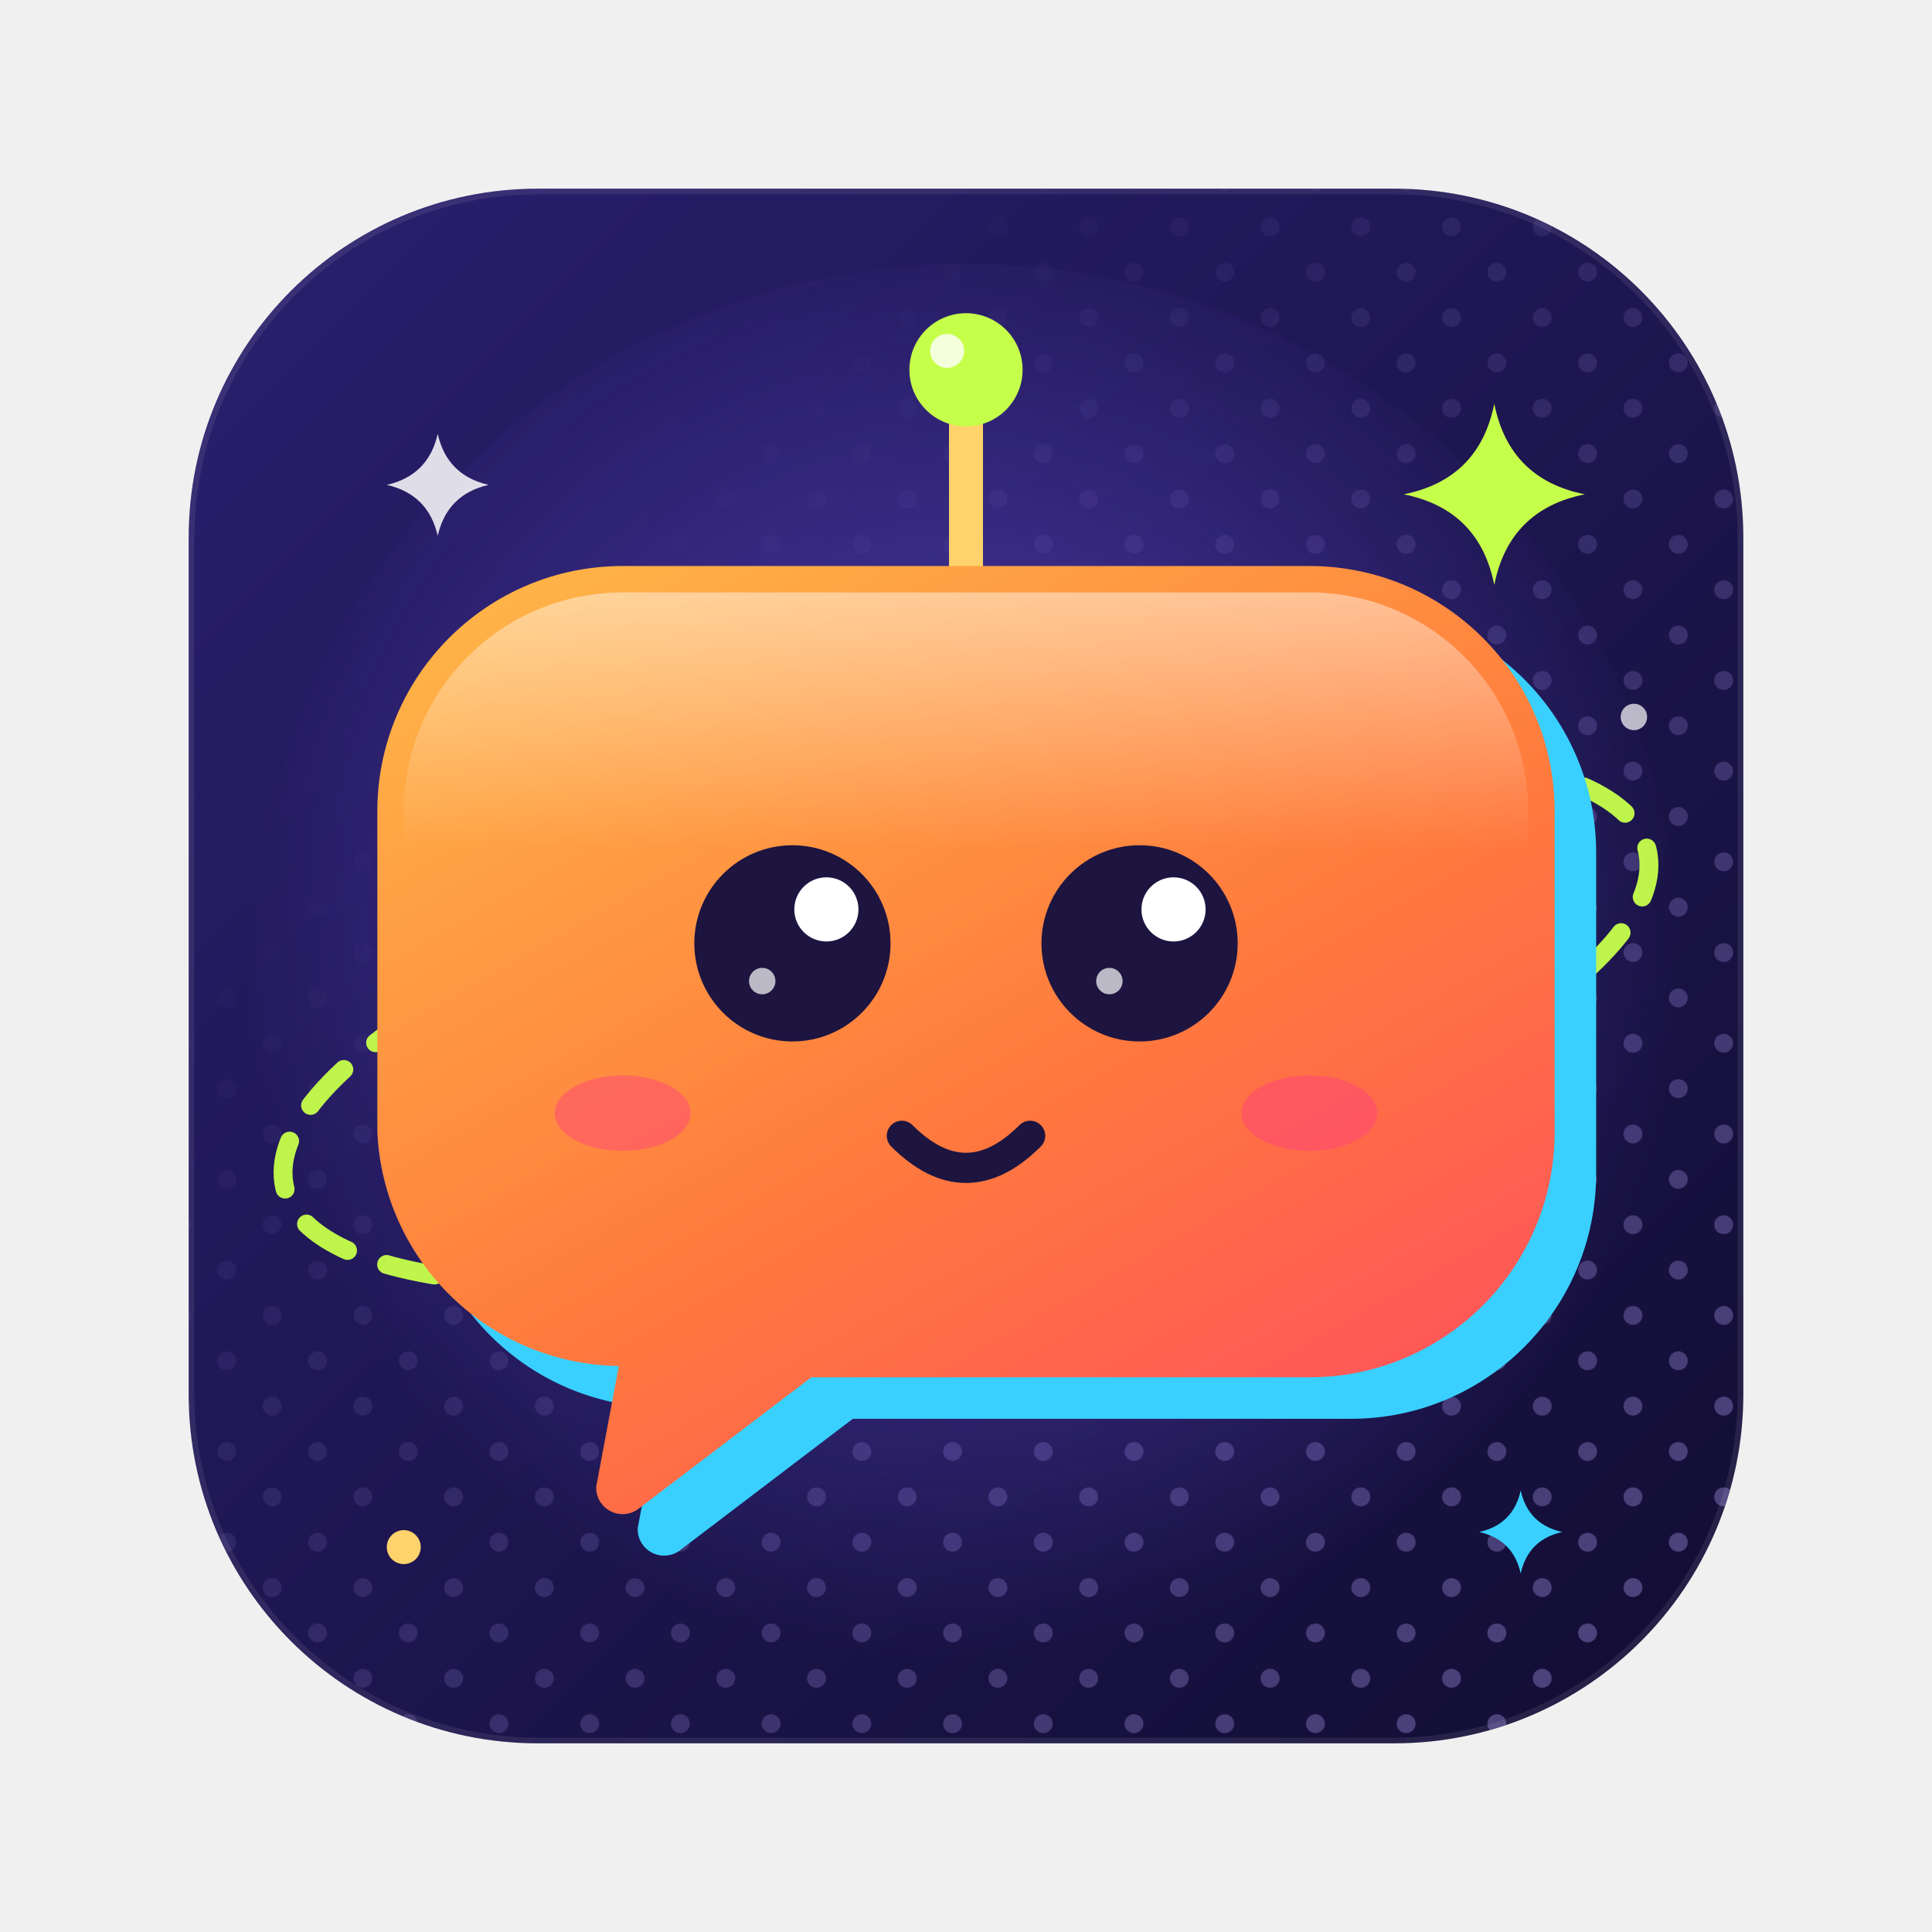
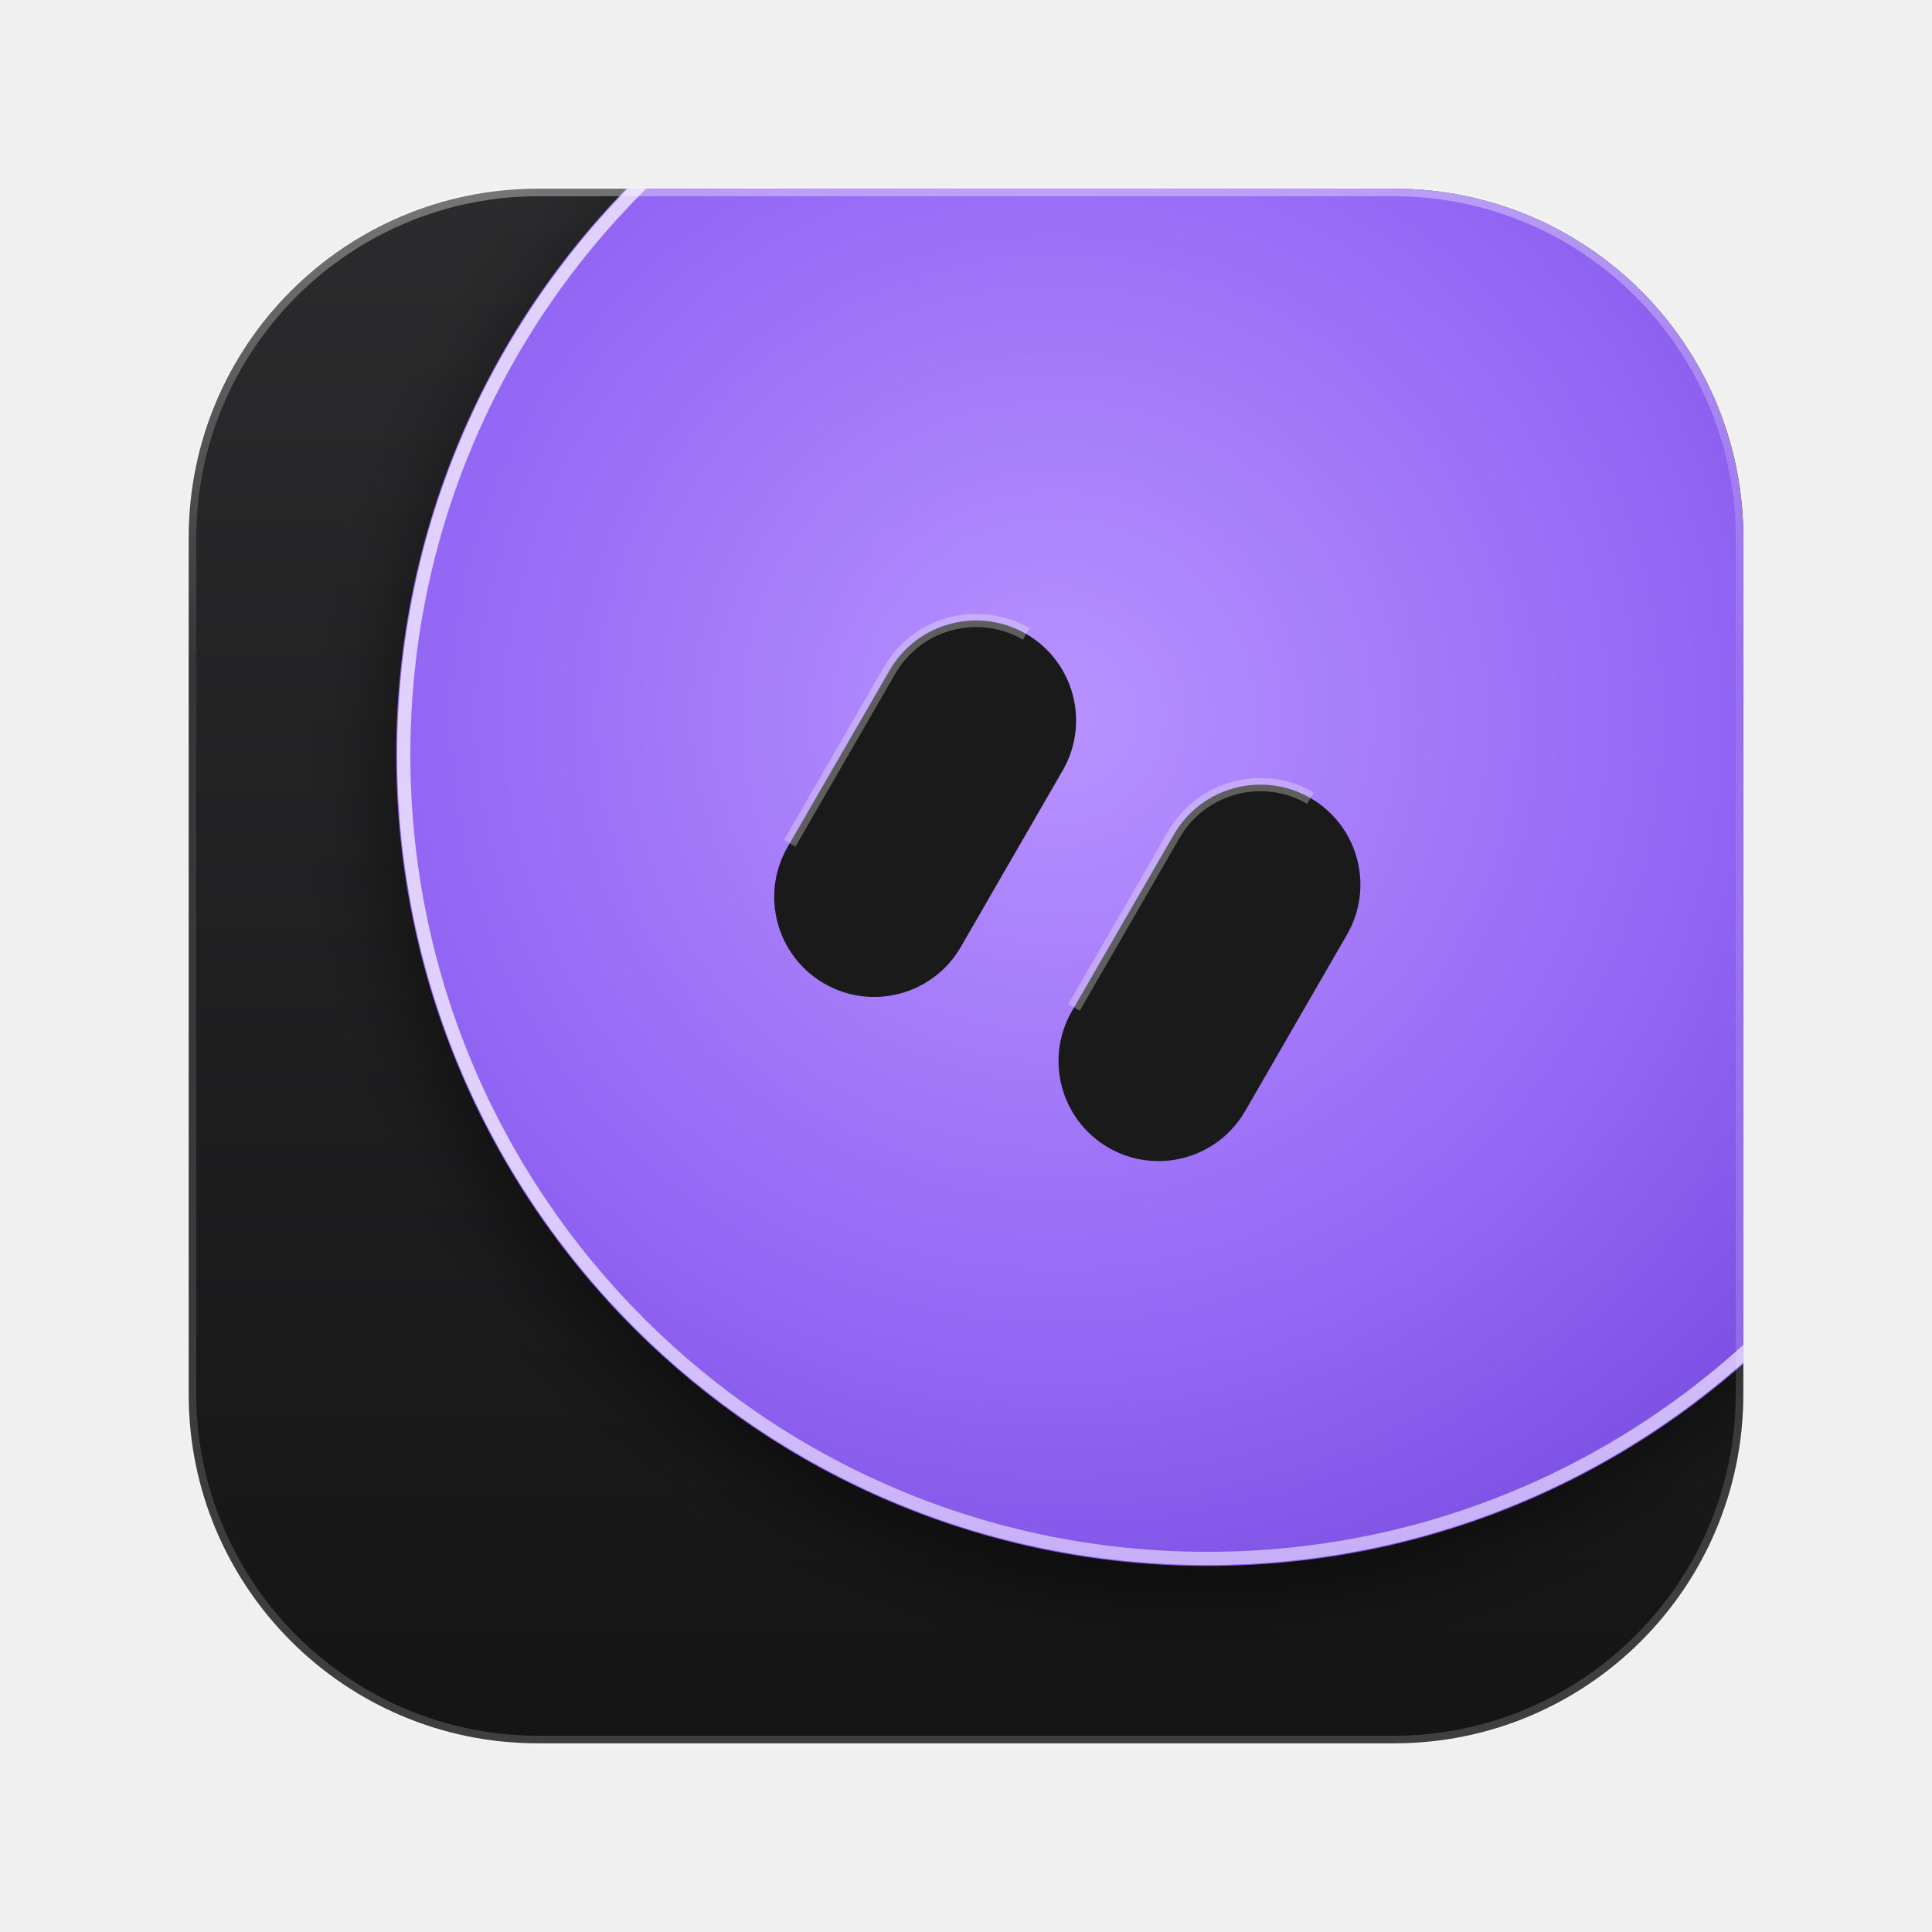
<svg xmlns="http://www.w3.org/2000/svg" width="1024" height="1024" viewBox="0 0 1024 1024">
  <defs>
-     <clipPath id="tile">
+     <clipPath id="t">
      <rect x="100" y="100" width="824" height="824" rx="185" />
    </clipPath>
-     <linearGradient id="bg" x1="0" y1="0" x2="1" y2="1">
-       <stop offset="0" stop-color="#2a1f6e" />
-       <stop offset="1" stop-color="#120d33" />
+     <linearGradient id="bg" x1="0" y1="0" x2="0" y2="1">
+       <stop offset="0" stop-color="#2b2b2d" />
+       <stop offset="1" stop-color="#151516" />
    </linearGradient>
-     <radialGradient id="glow" cx="0.5" cy="0.47" r="0.5">
-       <stop offset="0" stop-color="#7a5cff" stop-opacity=".55" />
-       <stop offset="1" stop-color="#7a5cff" stop-opacity="0" />
+     <linearGradient id="bevel" x1="0" y1="0" x2="0" y2="1">
+       <stop offset="0" stop-color="#fff" stop-opacity=".35" />
+       <stop offset=".3" stop-color="#fff" stop-opacity=".08" />
+       <stop offset="1" stop-color="#fff" stop-opacity=".18" />
+     </linearGradient>
+     <radialGradient id="body" gradientUnits="userSpaceOnUse" cx="560" cy="380" r="560">
+       <stop offset="0" stop-color="#b892ff" />
+       <stop offset=".6" stop-color="#9467f5" />
+       <stop offset="1" stop-color="#7448dc" />
    </radialGradient>
-     <linearGradient id="body" x1="0.15" y1="0" x2="0.85" y2="1">
-       <stop offset="0" stop-color="#ffb347" />
-       <stop offset=".55" stop-color="#ff7a3d" />
-       <stop offset="1" stop-color="#ff4f5e" />
+     <linearGradient id="rim" gradientUnits="userSpaceOnUse" x1="0" y1="600" x2="0" y2="1000">
+       <stop offset="0" stop-color="#e4d6ff" stop-opacity=".95" />
+       <stop offset="1" stop-color="#e4d6ff" stop-opacity=".5" />
    </linearGradient>
-     <linearGradient id="shine" x1="0" y1="0" x2="0" y2="1">
-       <stop offset="0" stop-color="#ffffff" stop-opacity=".45" />
-       <stop offset="1" stop-color="#ffffff" stop-opacity="0" />
-     </linearGradient>
-     <pattern id="dots" width="34" height="34" patternUnits="userSpaceOnUse" patternTransform="rotate(45)">
-       <circle cx="17" cy="17" r="5" fill="#b8a6ff" />
-     </pattern>
-     <linearGradient id="dotfade" x1="1" y1="1" x2="0.3" y2="0.3">
-       <stop offset="0" stop-color="#fff" stop-opacity=".9" />
-       <stop offset="1" stop-color="#fff" stop-opacity="0" />
-     </linearGradient>
-     <mask id="dotmask">
-       <rect x="0" y="0" width="1024" height="1024" fill="url(#dotfade)" />
-     </mask>
-     <path id="bubble" d="M330 300 H694 A130 130 0 0 1 824 430 V600 A130 130 0 0 1 694 730 H430 L338 800 A14 14 0 0 1 316 788 L328 724 A130 130 0 0 1 200 600 V430 A130 130 0 0 1 330 300 Z" />
+     <filter id="soft" x="-20%" y="-20%" width="140%" height="140%">
+       <feGaussianBlur stdDeviation="22" />
+     </filter>
  </defs>
-   <g clip-path="url(#tile)">
+   <g clip-path="url(#t)">
    <rect x="100" y="100" width="824" height="824" fill="url(#bg)" />
-     <rect x="100" y="100" width="824" height="824" fill="url(#dots)" mask="url(#dotmask)" opacity=".5" />
-     <circle cx="512" cy="520" r="380" fill="url(#glow)" />
-     <ellipse cx="512" cy="540" rx="372" ry="112" fill="none" stroke="#c6ff4a" stroke-width="10" stroke-dasharray="26 22" stroke-linecap="round" transform="rotate(-14 512 540)" opacity=".95" />
-     <path d="M512 300 V214" stroke="#ffd36b" stroke-width="18" stroke-linecap="round" />
-     <circle cx="512" cy="196" r="30" fill="#c6ff4a" />
-     <circle cx="502" cy="186" r="9" fill="#ffffff" opacity=".8" />
-     <use href="#bubble" fill="#39d0ff" transform="translate(22 22)" />
-     <use href="#bubble" fill="url(#body)" />
-     <path d="M330 314 H694 A116 116 0 0 1 810 430 V450 H214 V430 A116 116 0 0 1 330 314 Z" fill="url(#shine)" />
-     <circle cx="420" cy="500" r="52" fill="#1d1440" />
-     <circle cx="604" cy="500" r="52" fill="#1d1440" />
-     <circle cx="438" cy="482" r="17" fill="#ffffff" />
-     <circle cx="622" cy="482" r="17" fill="#ffffff" />
-     <circle cx="404" cy="520" r="7" fill="#ffffff" opacity=".7" />
-     <circle cx="588" cy="520" r="7" fill="#ffffff" opacity=".7" />
-     <path d="M478 602 Q512 636 546 602" fill="none" stroke="#1d1440" stroke-width="16" stroke-linecap="round" />
-     <ellipse cx="330" cy="590" rx="36" ry="20" fill="#ff3f7f" opacity=".45" />
-     <ellipse cx="694" cy="590" rx="36" ry="20" fill="#ff3f7f" opacity=".45" />
-     <path d="M792 214 Q800 254 840 262 Q800 270 792 310 Q784 270 744 262 Q784 254 792 214 Z" fill="#c6ff4a" />
-     <path d="M232 230 Q237 252 259 257 Q237 262 232 284 Q227 262 205 257 Q227 252 232 230 Z" fill="#ffffff" opacity=".85" />
-     <path d="M806 790 Q810 808 828 812 Q810 816 806 834 Q802 816 784 812 Q802 808 806 790 Z" fill="#39d0ff" />
-     <circle cx="214" cy="820" r="9" fill="#ffd36b" />
-     <circle cx="866" cy="380" r="7" fill="#ffffff" opacity=".7" />
+     <circle cx="640" cy="400" r="430" fill="#000" opacity=".45" filter="url(#soft)" transform="translate(-6 18)" />
+     <circle cx="640" cy="400" r="430" fill="url(#body)" />
+     <circle cx="640" cy="400" r="426" fill="none" stroke="url(#rim)" stroke-width="7" />
+     <g transform="rotate(30 560 470)">
+       <rect x="426" y="362" width="106" height="214" rx="53" fill="#1a1a1b" />
+       <rect x="600" y="362" width="106" height="214" rx="53" fill="#1a1a1b" />
+       <rect x="426" y="362" width="106" height="214" rx="53" fill="none" stroke="#ffffff" stroke-opacity=".3" stroke-width="7" stroke-dasharray="0 360 220 700" />
+       <rect x="600" y="362" width="106" height="214" rx="53" fill="none" stroke="#ffffff" stroke-opacity=".3" stroke-width="7" stroke-dasharray="0 360 220 700" />
+     </g>
  </g>
-   <rect x="101.5" y="101.5" width="821" height="821" rx="184" fill="none" stroke="#ffffff" stroke-opacity=".08" stroke-width="3" />
+   <rect x="101.5" y="101.5" width="821" height="821" rx="184" fill="none" stroke="url(#bevel)" stroke-width="5" />
</svg>
